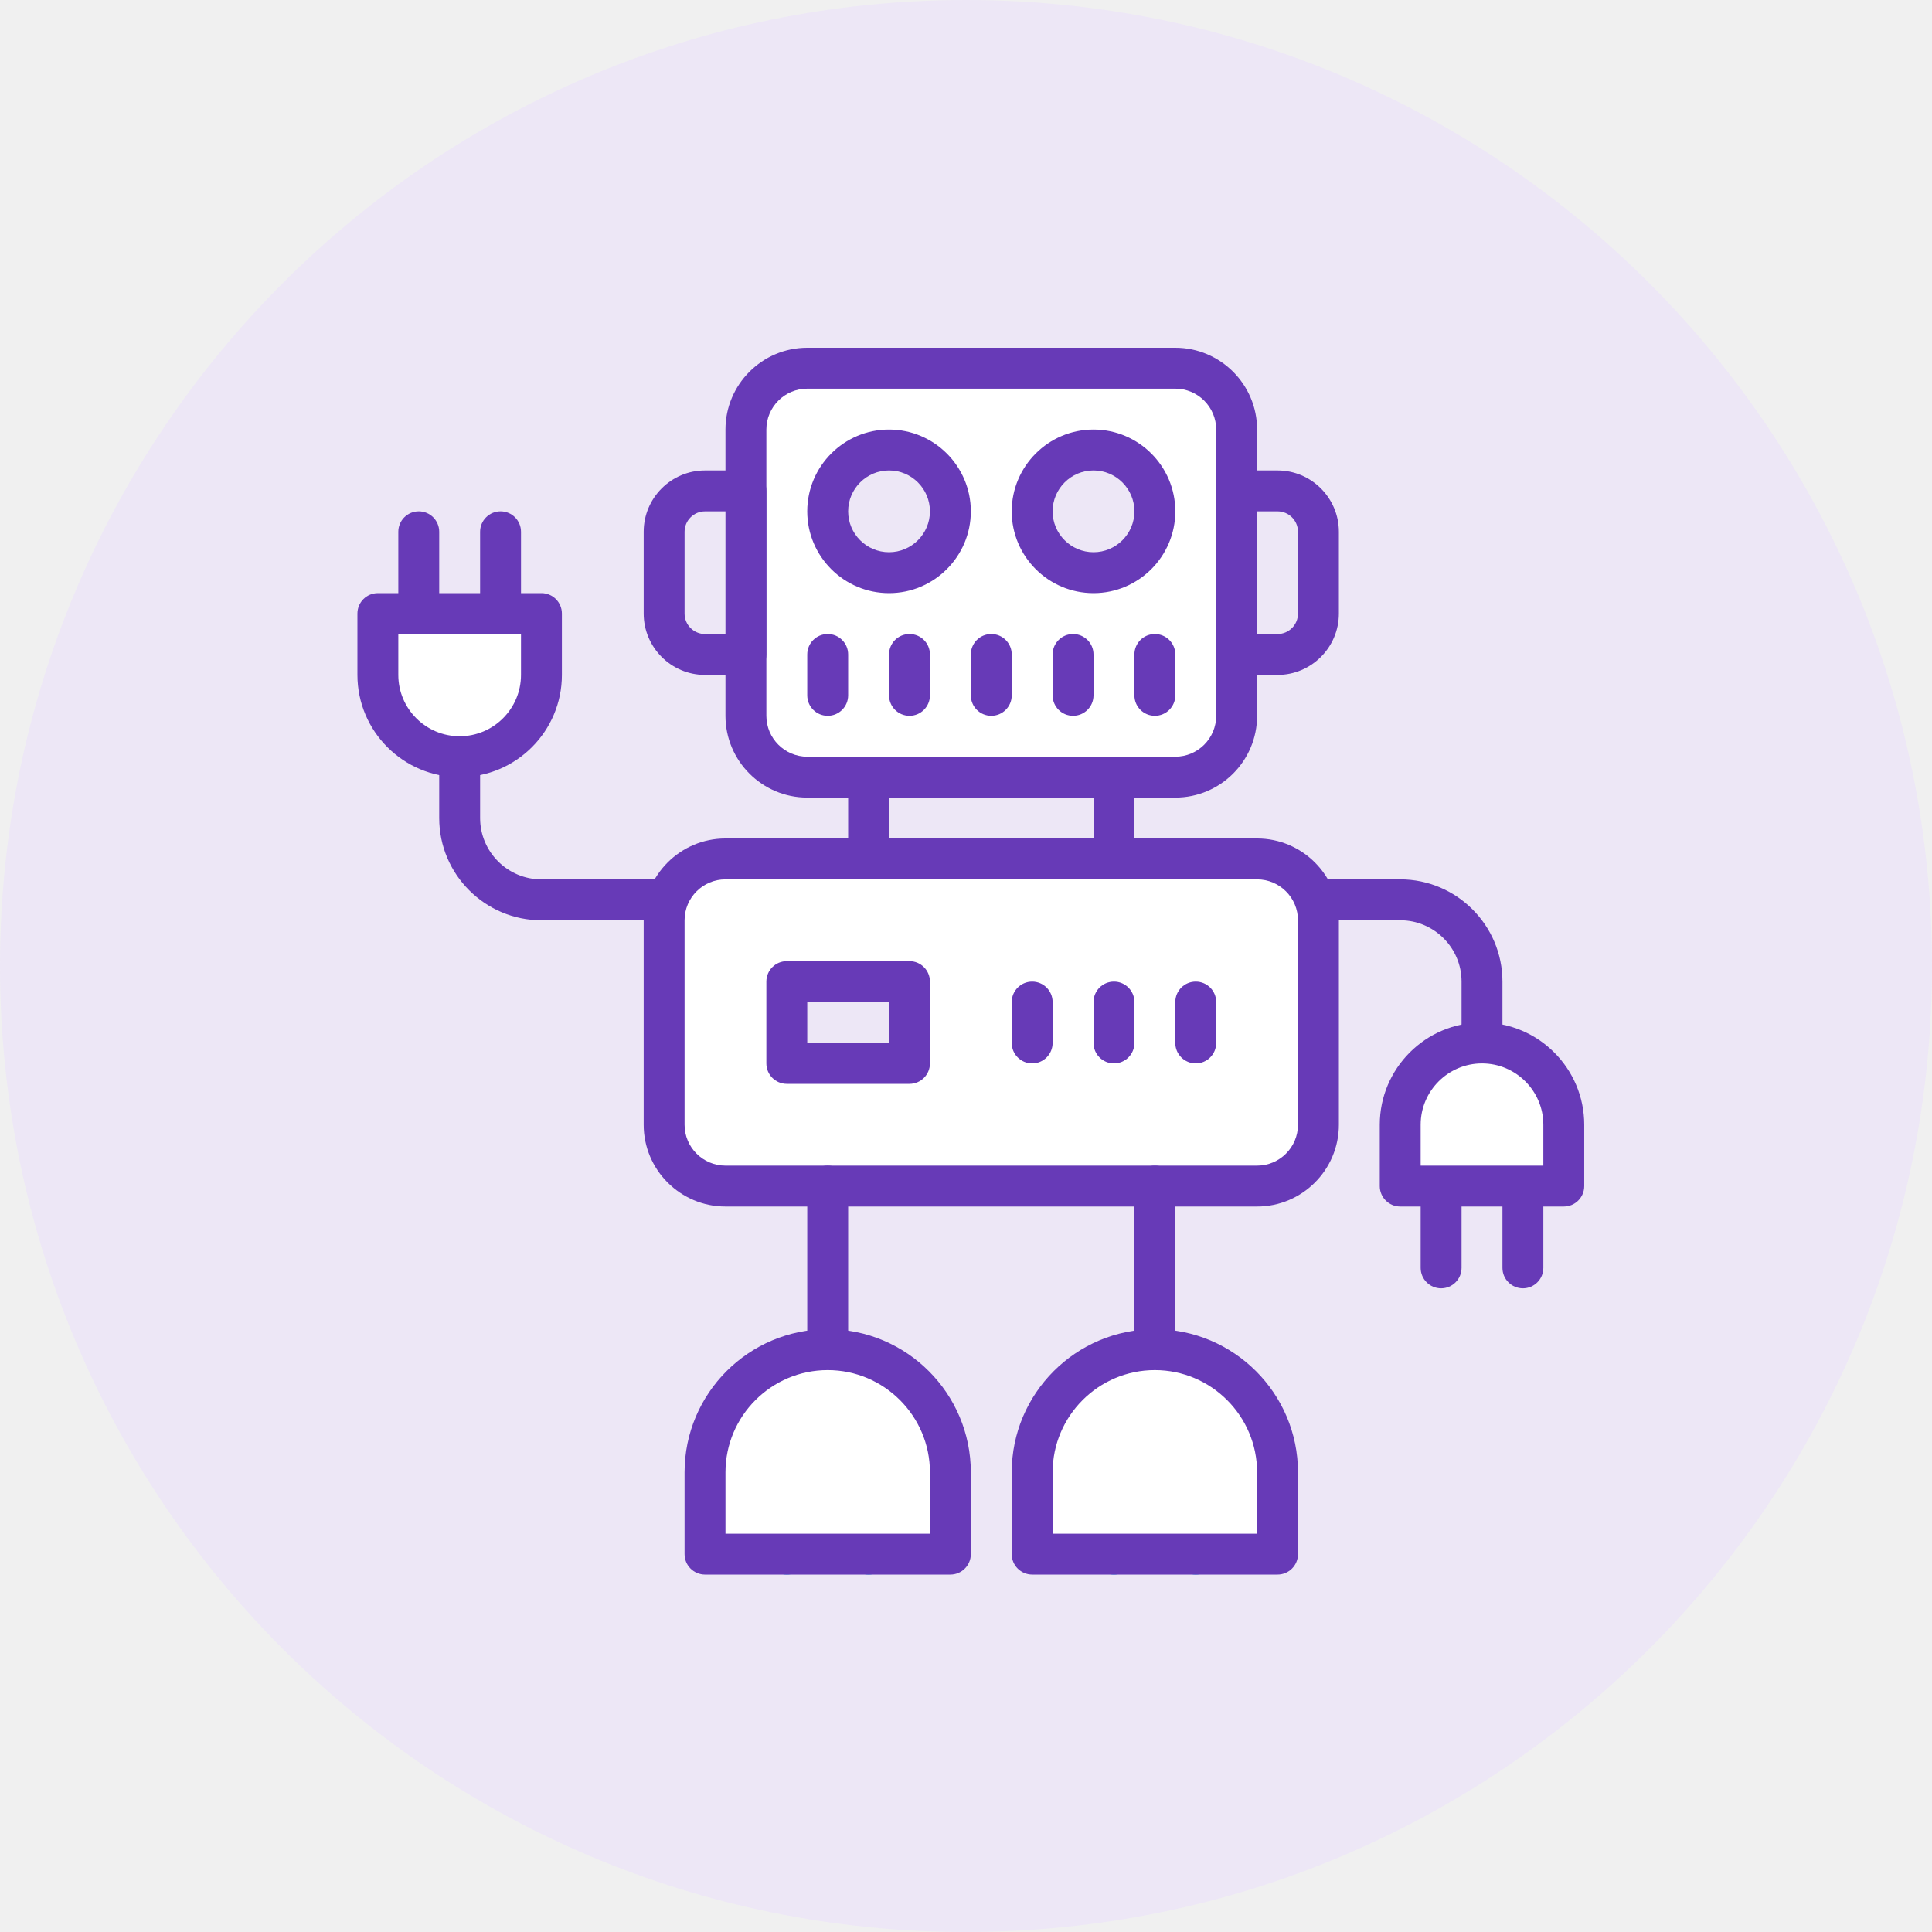
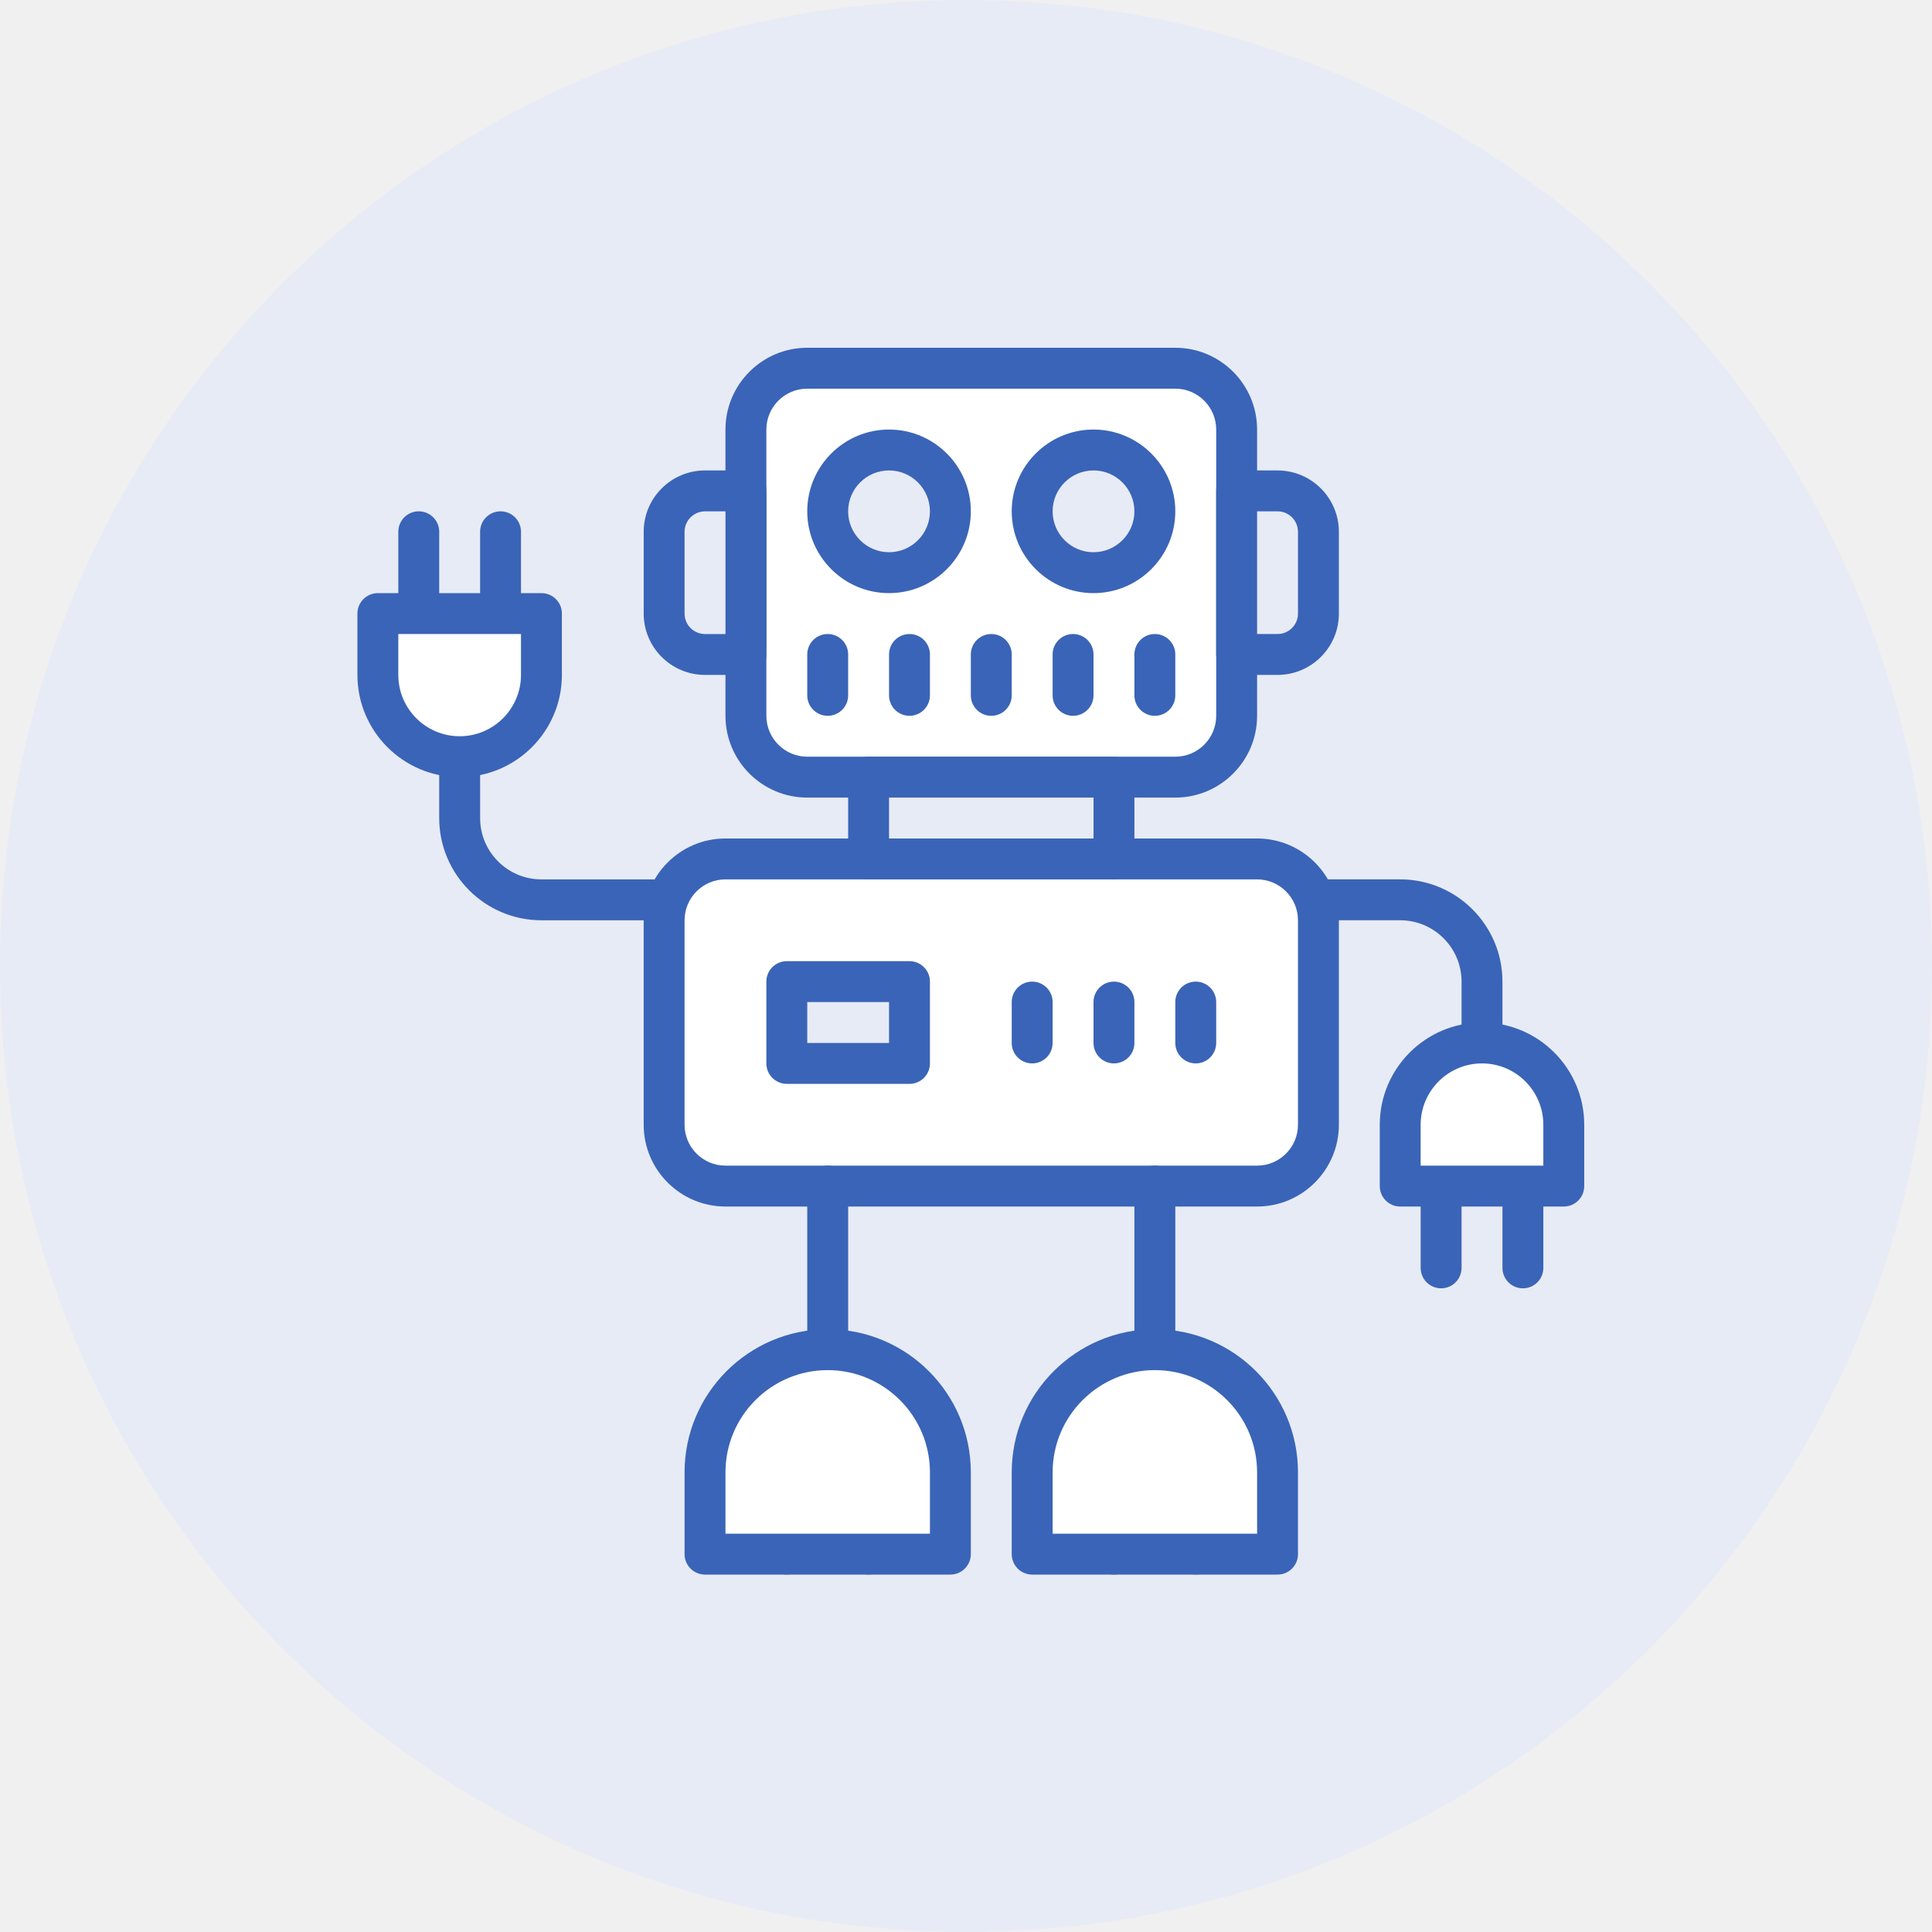
<svg xmlns="http://www.w3.org/2000/svg" width="200" height="200" viewBox="0 0 200 200">
  <g fill="none">
-     <circle fill="#EDE7F6" cx="100" cy="100" r="100" />
+     <circle fill="#e7ebf6" cx="100" cy="100" r="100" />
    <g transform="translate(37 36)">
      <path d="M93.133 86.783h-55.033c-3.507 0-6.35-2.843-6.35-6.35v-21.167c0-3.507 2.843-6.35 6.35-6.35h55.033c3.507 0 6.35 2.843 6.35 6.35v21.167c0 3.507-2.843 6.35-6.35 6.35z" id="Shape" fill="#fff" />
-       <path d="M93.133 88.9h-55.033c-4.669 0-8.467-3.798-8.467-8.467v-21.167c0-4.668 3.797-8.467 8.467-8.467h55.033c4.669 0 8.467 3.798 8.467 8.467v21.167c0 4.668-3.797 8.467-8.467 8.467zm-55.033-33.867c-2.334 0-4.233 1.899-4.233 4.233v21.167c0 2.335 1.9 4.233 4.233 4.233h55.033c2.334 0 4.233-1.899 4.233-4.233v-21.167c0-2.335-1.9-4.233-4.233-4.233h-55.033z" id="Shape" fill="#673AB7" />
+       <path d="M93.133 88.9h-55.033c-4.669 0-8.467-3.798-8.467-8.467v-21.167c0-4.668 3.797-8.467 8.467-8.467h55.033c4.669 0 8.467 3.798 8.467 8.467v21.167c0 4.668-3.797 8.467-8.467 8.467zm-55.033-33.867c-2.334 0-4.233 1.899-4.233 4.233v21.167c0 2.335 1.9 4.233 4.233 4.233h55.033c2.334 0 4.233-1.899 4.233-4.233v-21.167c0-2.335-1.9-4.233-4.233-4.233h-55.033z" id="Shape" fill="#3a64b7" />
      <path d="M84.667 44.45h-38.1c-3.507 0-6.35-2.843-6.35-6.35v-29.633c0-3.507 2.843-6.35 6.35-6.35h38.1c3.507 0 6.35 2.843 6.35 6.35v29.633c0 3.507-2.843 6.35-6.35 6.35z" id="Shape" fill="#fff" />
-       <path d="M84.667 46.567h-38.1c-4.669 0-8.467-3.798-8.467-8.467v-29.633c0-4.668 3.797-8.467 8.467-8.467h38.1c4.669 0 8.467 3.798 8.467 8.467v29.633c0 4.668-3.797 8.467-8.467 8.467zm-38.1-42.333c-2.334 0-4.233 1.899-4.233 4.233v29.633c0 2.335 1.9 4.233 4.233 4.233h38.1c2.334 0 4.233-1.899 4.233-4.233v-29.633c0-2.335-1.9-4.233-4.233-4.233h-38.1z" id="Shape" fill="#673AB7" />
-       <circle id="Oval" fill="#EDE7F6" cx="55.033" cy="16.933" r="6.35" />
-       <path d="M55.033 25.4c-4.669 0-8.467-3.798-8.467-8.467 0-4.668 3.797-8.467 8.467-8.467 4.669 0 8.467 3.798 8.467 8.467 0 4.668-3.797 8.467-8.467 8.467zm0-12.7c-2.334 0-4.233 1.899-4.233 4.233 0 2.335 1.9 4.233 4.233 4.233 2.334 0 4.233-1.899 4.233-4.233 0-2.335-1.9-4.233-4.233-4.233z" id="Shape" fill="#673AB7" />
-       <circle fill="#EDE7F6" cx="76.2" cy="16.933" r="6.35" />
-       <path d="M76.2 25.4c-4.669 0-8.467-3.798-8.467-8.467 0-4.668 3.797-8.467 8.467-8.467 4.669 0 8.467 3.798 8.467 8.467 0 4.668-3.797 8.467-8.467 8.467zm0-12.7c-2.334 0-4.233 1.899-4.233 4.233 0 2.335 1.9 4.233 4.233 4.233 2.334 0 4.233-1.899 4.233-4.233 0-2.335-1.9-4.233-4.233-4.233zM48.683 38.1c-1.17 0-2.117-.948-2.117-2.117v-4.233c0-1.169.947-2.117 2.117-2.117s2.117.948 2.117 2.117v4.233c0 1.169-.947 2.117-2.117 2.117zM57.15 38.1c-1.17 0-2.117-.948-2.117-2.117v-4.233c0-1.169.947-2.117 2.117-2.117s2.117.948 2.117 2.117v4.233c0 1.169-.947 2.117-2.117 2.117zM65.617 38.1c-1.17 0-2.117-.948-2.117-2.117v-4.233c0-1.169.947-2.117 2.117-2.117s2.117.948 2.117 2.117v4.233c0 1.169-.947 2.117-2.117 2.117zM74.083 38.1c-1.17 0-2.117-.948-2.117-2.117v-4.233c0-1.169.947-2.117 2.117-2.117s2.117.948 2.117 2.117v4.233c0 1.169-.947 2.117-2.117 2.117zM82.55 38.1c-1.17 0-2.117-.948-2.117-2.117v-4.233c0-1.169.947-2.117 2.117-2.117s2.117.948 2.117 2.117v4.233c0 1.169-.947 2.117-2.117 2.117z" id="Shape" fill="#673AB7" />
+       <path d="M84.667 46.567h-38.1c-4.669 0-8.467-3.798-8.467-8.467v-29.633c0-4.668 3.797-8.467 8.467-8.467h38.1c4.669 0 8.467 3.798 8.467 8.467v29.633c0 4.668-3.797 8.467-8.467 8.467zm-38.1-42.333c-2.334 0-4.233 1.899-4.233 4.233v29.633c0 2.335 1.9 4.233 4.233 4.233h38.1c2.334 0 4.233-1.899 4.233-4.233v-29.633c0-2.335-1.9-4.233-4.233-4.233h-38.1z" id="Shape" fill="#3a64b7" />
+       <circle id="Oval" fill="#e7ebf6" cx="55.033" cy="16.933" r="6.35" />
+       <path d="M55.033 25.4c-4.669 0-8.467-3.798-8.467-8.467 0-4.668 3.797-8.467 8.467-8.467 4.669 0 8.467 3.798 8.467 8.467 0 4.668-3.797 8.467-8.467 8.467zm0-12.7c-2.334 0-4.233 1.899-4.233 4.233 0 2.335 1.9 4.233 4.233 4.233 2.334 0 4.233-1.899 4.233-4.233 0-2.335-1.9-4.233-4.233-4.233z" id="Shape" fill="#3a64b7" />
+       <circle fill="#e7ebf6" cx="76.2" cy="16.933" r="6.35" />
+       <path d="M76.2 25.4c-4.669 0-8.467-3.798-8.467-8.467 0-4.668 3.797-8.467 8.467-8.467 4.669 0 8.467 3.798 8.467 8.467 0 4.668-3.797 8.467-8.467 8.467zm0-12.7c-2.334 0-4.233 1.899-4.233 4.233 0 2.335 1.9 4.233 4.233 4.233 2.334 0 4.233-1.899 4.233-4.233 0-2.335-1.9-4.233-4.233-4.233zM48.683 38.1c-1.17 0-2.117-.948-2.117-2.117v-4.233c0-1.169.947-2.117 2.117-2.117s2.117.948 2.117 2.117v4.233c0 1.169-.947 2.117-2.117 2.117zM57.15 38.1c-1.17 0-2.117-.948-2.117-2.117v-4.233c0-1.169.947-2.117 2.117-2.117s2.117.948 2.117 2.117v4.233c0 1.169-.947 2.117-2.117 2.117zM65.617 38.1c-1.17 0-2.117-.948-2.117-2.117v-4.233c0-1.169.947-2.117 2.117-2.117s2.117.948 2.117 2.117v4.233c0 1.169-.947 2.117-2.117 2.117zM74.083 38.1c-1.17 0-2.117-.948-2.117-2.117v-4.233c0-1.169.947-2.117 2.117-2.117s2.117.948 2.117 2.117v4.233c0 1.169-.947 2.117-2.117 2.117zM82.55 38.1c-1.17 0-2.117-.948-2.117-2.117v-4.233c0-1.169.947-2.117 2.117-2.117s2.117.948 2.117 2.117v4.233c0 1.169-.947 2.117-2.117 2.117z" id="Shape" fill="#3a64b7" />
      <path d="M44.45 127c-1.17 0-2.117-.948-2.117-2.117v-6.35c0-1.169.947-2.117 2.117-2.117s2.117.948 2.117 2.117v6.35c0 1.169-.947 2.117-2.117 2.117zM52.917 127c-1.17 0-2.117-.948-2.117-2.117v-6.35c0-1.169.947-2.117 2.117-2.117s2.117.948 2.117 2.117v6.35c0 1.169-.947 2.117-2.117 2.117zM78.317 127c-1.17 0-2.117-.948-2.117-2.117v-6.35c0-1.169.947-2.117 2.117-2.117s2.117.948 2.117 2.117v6.35c0 1.169-.947 2.117-2.117 2.117zM86.783 127c-1.17 0-2.117-.948-2.117-2.117v-6.35c0-1.169.947-2.117 2.117-2.117s2.117.948 2.117 2.117v6.35c0 1.169-.947 2.117-2.117 2.117z" id="Shape" fill="#0A94E3" />
-       <path d="M95.25 31.75h-4.233v-16.933h4.233c2.338 0 4.233 1.895 4.233 4.233v8.467c0 2.338-1.895 4.233-4.233 4.233z" id="Shape" fill="#EDE7F6" />
-       <path d="M95.25 33.867h-4.233c-1.17 0-2.117-.948-2.117-2.117v-16.933c0-1.169.947-2.117 2.117-2.117h4.233c3.502 0 6.35 2.848 6.35 6.35v8.467c0 3.502-2.848 6.35-6.35 6.35zm-2.117-4.233h2.117c1.168 0 2.117-.95 2.117-2.117v-8.467c0-1.167-.949-2.117-2.117-2.117h-2.117v12.7z" id="Shape" fill="#673AB7" />
-       <path d="M40.217 31.75h-4.233c-2.338 0-4.233-1.895-4.233-4.233v-8.467c0-2.338 1.895-4.233 4.233-4.233h4.233v16.933z" id="Shape" fill="#EDE7F6" />
-       <path d="M40.217 33.867h-4.233c-3.502 0-6.35-2.848-6.35-6.35v-8.467c0-3.502 2.848-6.35 6.35-6.35h4.233c1.17 0 2.117.948 2.117 2.117v16.933c0 1.169-.947 2.117-2.117 2.117zm-4.233-16.933c-1.168 0-2.117.95-2.117 2.117v8.467c0 1.167.949 2.117 2.117 2.117h2.117v-12.7h-2.117z" id="Shape" fill="#673AB7" />
-       <path id="Rectangle-path" fill="#EDE7F6" d="M52.917 44.45h25.4v8.467h-25.4z" />
-       <path d="M78.317 55.033h-25.4c-1.17 0-2.117-.948-2.117-2.117v-8.467c0-1.169.947-2.117 2.117-2.117h25.4c1.17 0 2.117.948 2.117 2.117v8.467c0 1.169-.947 2.117-2.117 2.117zm-23.283-4.233h21.167v-4.233h-21.167v4.233zM31.75 59.267h-12.7c-5.835 0-10.583-4.748-10.583-10.583v-6.35c0-1.169.947-2.117 2.117-2.117s2.117.948 2.117 2.117v6.35c0 3.502 2.848 6.35 6.35 6.35h12.7c1.17 0 2.117.948 2.117 2.117s-.947 2.117-2.117 2.117zM6.35 29.633c-1.17 0-2.117-.948-2.117-2.117v-8.467c0-1.169.947-2.117 2.117-2.117s2.117.948 2.117 2.117v8.467c0 1.169-.947 2.117-2.117 2.117zM14.817 29.633c-1.17 0-2.117-.948-2.117-2.117v-8.467c0-1.169.947-2.117 2.117-2.117s2.117.948 2.117 2.117v8.467c0 1.169-.947 2.117-2.117 2.117zM116.417 74.083c-1.17 0-2.117-.948-2.117-2.117v-6.35c0-3.502-2.848-6.35-6.35-6.35h-8.467c-1.17 0-2.117-.948-2.117-2.117s.947-2.117 2.117-2.117h8.467c5.835 0 10.583 4.748 10.583 10.583v6.35c0 1.169-.947 2.117-2.117 2.117zM120.65 97.367c-1.17 0-2.117-.948-2.117-2.117v-8.467c0-1.169.947-2.117 2.117-2.117s2.117.948 2.117 2.117v8.467c0 1.169-.947 2.117-2.117 2.117zM112.183 97.367c-1.17 0-2.117-.948-2.117-2.117v-8.467c0-1.169.947-2.117 2.117-2.117s2.117.948 2.117 2.117v8.467c0 1.169-.947 2.117-2.117 2.117z" id="Shape" fill="#673AB7" />
-       <path fill="#EDE7F6" d="M44.45 65.617h12.7v8.467h-12.7z" />
-       <path d="M57.15 76.2h-12.7c-1.17 0-2.117-.948-2.117-2.117v-8.467c0-1.169.947-2.117 2.117-2.117h12.7c1.17 0 2.117.948 2.117 2.117v8.467c0 1.169-.947 2.117-2.117 2.117zm-10.583-4.233h8.467v-4.233h-8.467v4.233zM48.683 105.833c-1.17 0-2.117-.948-2.117-2.117v-16.933c0-1.169.947-2.117 2.117-2.117s2.117.948 2.117 2.117v16.933c0 1.169-.947 2.117-2.117 2.117zM82.55 105.833c-1.17 0-2.117-.948-2.117-2.117v-16.933c0-1.169.947-2.117 2.117-2.117s2.117.948 2.117 2.117v16.933c0 1.169-.947 2.117-2.117 2.117zM69.85 74.083c-1.17 0-2.117-.948-2.117-2.117v-4.233c0-1.169.947-2.117 2.117-2.117s2.117.948 2.117 2.117v4.233c0 1.169-.947 2.117-2.117 2.117zM78.317 74.083c-1.17 0-2.117-.948-2.117-2.117v-4.233c0-1.169.947-2.117 2.117-2.117s2.117.948 2.117 2.117v4.233c0 1.169-.947 2.117-2.117 2.117zM86.783 74.083c-1.17 0-2.117-.948-2.117-2.117v-4.233c0-1.169.947-2.117 2.117-2.117s2.117.948 2.117 2.117v4.233c0 1.169-.947 2.117-2.117 2.117z" id="Shape" fill="#673AB7" />
+       <path d="M95.25 31.75h-4.233v-16.933h4.233c2.338 0 4.233 1.895 4.233 4.233v8.467c0 2.338-1.895 4.233-4.233 4.233z" id="Shape" fill="#e7ebf6" />
+       <path d="M95.25 33.867h-4.233c-1.17 0-2.117-.948-2.117-2.117v-16.933c0-1.169.947-2.117 2.117-2.117h4.233c3.502 0 6.35 2.848 6.35 6.35v8.467c0 3.502-2.848 6.35-6.35 6.35zm-2.117-4.233h2.117c1.168 0 2.117-.95 2.117-2.117v-8.467c0-1.167-.949-2.117-2.117-2.117h-2.117v12.7z" id="Shape" fill="#3a64b7" />
+       <path d="M40.217 31.75h-4.233c-2.338 0-4.233-1.895-4.233-4.233v-8.467c0-2.338 1.895-4.233 4.233-4.233h4.233v16.933z" id="Shape" fill="#e7ebf6" />
+       <path d="M40.217 33.867h-4.233c-3.502 0-6.35-2.848-6.35-6.35v-8.467c0-3.502 2.848-6.35 6.35-6.35h4.233c1.17 0 2.117.948 2.117 2.117v16.933c0 1.169-.947 2.117-2.117 2.117zm-4.233-16.933c-1.168 0-2.117.95-2.117 2.117v8.467c0 1.167.949 2.117 2.117 2.117h2.117v-12.7h-2.117z" id="Shape" fill="#3a64b7" />
+       <path id="Rectangle-path" fill="#e7ebf6" d="M52.917 44.45h25.4v8.467h-25.4z" />
+       <path d="M78.317 55.033h-25.4c-1.17 0-2.117-.948-2.117-2.117v-8.467c0-1.169.947-2.117 2.117-2.117h25.4c1.17 0 2.117.948 2.117 2.117v8.467c0 1.169-.947 2.117-2.117 2.117zm-23.283-4.233h21.167v-4.233h-21.167v4.233zM31.75 59.267h-12.7c-5.835 0-10.583-4.748-10.583-10.583v-6.35c0-1.169.947-2.117 2.117-2.117s2.117.948 2.117 2.117v6.35c0 3.502 2.848 6.35 6.35 6.35h12.7c1.17 0 2.117.948 2.117 2.117s-.947 2.117-2.117 2.117zM6.35 29.633c-1.17 0-2.117-.948-2.117-2.117v-8.467c0-1.169.947-2.117 2.117-2.117s2.117.948 2.117 2.117v8.467c0 1.169-.947 2.117-2.117 2.117zM14.817 29.633c-1.17 0-2.117-.948-2.117-2.117v-8.467c0-1.169.947-2.117 2.117-2.117s2.117.948 2.117 2.117v8.467c0 1.169-.947 2.117-2.117 2.117zM116.417 74.083c-1.17 0-2.117-.948-2.117-2.117v-6.35c0-3.502-2.848-6.35-6.35-6.35h-8.467c-1.17 0-2.117-.948-2.117-2.117s.947-2.117 2.117-2.117h8.467c5.835 0 10.583 4.748 10.583 10.583v6.35c0 1.169-.947 2.117-2.117 2.117zM120.65 97.367c-1.17 0-2.117-.948-2.117-2.117v-8.467c0-1.169.947-2.117 2.117-2.117s2.117.948 2.117 2.117v8.467c0 1.169-.947 2.117-2.117 2.117zM112.183 97.367c-1.17 0-2.117-.948-2.117-2.117v-8.467c0-1.169.947-2.117 2.117-2.117s2.117.948 2.117 2.117v8.467c0 1.169-.947 2.117-2.117 2.117z" id="Shape" fill="#3a64b7" />
+       <path fill="#e7ebf6" d="M44.45 65.617h12.7v8.467h-12.7z" />
+       <path d="M57.15 76.2h-12.7c-1.17 0-2.117-.948-2.117-2.117v-8.467c0-1.169.947-2.117 2.117-2.117h12.7c1.17 0 2.117.948 2.117 2.117v8.467c0 1.169-.947 2.117-2.117 2.117zm-10.583-4.233h8.467v-4.233h-8.467v4.233zM48.683 105.833c-1.17 0-2.117-.948-2.117-2.117v-16.933c0-1.169.947-2.117 2.117-2.117s2.117.948 2.117 2.117v16.933c0 1.169-.947 2.117-2.117 2.117zM82.55 105.833c-1.17 0-2.117-.948-2.117-2.117v-16.933c0-1.169.947-2.117 2.117-2.117s2.117.948 2.117 2.117v16.933c0 1.169-.947 2.117-2.117 2.117zM69.85 74.083c-1.17 0-2.117-.948-2.117-2.117v-4.233c0-1.169.947-2.117 2.117-2.117s2.117.948 2.117 2.117v4.233c0 1.169-.947 2.117-2.117 2.117zM78.317 74.083c-1.17 0-2.117-.948-2.117-2.117v-4.233c0-1.169.947-2.117 2.117-2.117s2.117.948 2.117 2.117v4.233c0 1.169-.947 2.117-2.117 2.117zM86.783 74.083c-1.17 0-2.117-.948-2.117-2.117v-4.233c0-1.169.947-2.117 2.117-2.117s2.117.948 2.117 2.117v4.233c0 1.169-.947 2.117-2.117 2.117z" id="Shape" fill="#3a64b7" />
      <path d="M10.583 42.333c-4.676 0-8.467-3.791-8.467-8.467v-6.35h16.933v6.35c0 4.676-3.791 8.467-8.467 8.467z" id="Shape" fill="#fff" />
-       <path d="M10.583 44.45c-5.835 0-10.583-4.748-10.583-10.583v-6.35c0-1.169.947-2.117 2.117-2.117h16.933c1.17 0 2.117.948 2.117 2.117v6.35c0 5.835-4.748 10.583-10.583 10.583zm-6.35-14.817v4.233c0 3.502 2.848 6.35 6.35 6.35s6.35-2.848 6.35-6.35v-4.233h-12.7z" id="Shape" fill="#673AB7" />
+       <path d="M10.583 44.45c-5.835 0-10.583-4.748-10.583-10.583v-6.35c0-1.169.947-2.117 2.117-2.117h16.933c1.17 0 2.117.948 2.117 2.117v6.35c0 5.835-4.748 10.583-10.583 10.583zm-6.35-14.817v4.233c0 3.502 2.848 6.35 6.35 6.35s6.35-2.848 6.35-6.35v-4.233h-12.7z" id="Shape" fill="#3a64b7" />
      <path d="M116.417 71.967c4.676 0 8.467 3.791 8.467 8.467v6.35h-16.933v-6.35c0-4.676 3.791-8.467 8.467-8.467z" id="Shape" fill="#fff" />
-       <path d="M124.883 88.9h-16.933c-1.17 0-2.117-.948-2.117-2.117v-6.35c0-5.835 4.748-10.583 10.583-10.583s10.583 4.748 10.583 10.583v6.35c0 1.169-.947 2.117-2.117 2.117zm-14.817-4.233h12.7v-4.233c0-3.502-2.848-6.35-6.35-6.35s-6.35 2.848-6.35 6.35v4.233z" id="Shape" fill="#673AB7" />
+       <path d="M124.883 88.9h-16.933c-1.17 0-2.117-.948-2.117-2.117v-6.35c0-5.835 4.748-10.583 10.583-10.583s10.583 4.748 10.583 10.583v6.35c0 1.169-.947 2.117-2.117 2.117zm-14.817-4.233h12.7v-4.233c0-3.502-2.848-6.35-6.35-6.35s-6.35 2.848-6.35 6.35v4.233z" id="Shape" fill="#3a64b7" />
      <path d="M61.383 124.883h-25.4v-8.467c0-7.014 5.686-12.7 12.7-12.7 7.014 0 12.7 5.686 12.7 12.7v8.467z" id="Shape" fill="#fff" />
-       <path d="M61.383 127h-25.4c-1.17 0-2.117-.948-2.117-2.117v-8.467c0-8.17 6.648-14.817 14.817-14.817s14.817 6.647 14.817 14.817v8.467c0 1.169-.947 2.117-2.117 2.117zm-23.283-4.233h21.167v-6.35c0-5.835-4.748-10.583-10.583-10.583s-10.583 4.748-10.583 10.583v6.35z" id="Shape" fill="#673AB7" />
+       <path d="M61.383 127h-25.4c-1.17 0-2.117-.948-2.117-2.117v-8.467c0-8.17 6.648-14.817 14.817-14.817s14.817 6.647 14.817 14.817v8.467c0 1.169-.947 2.117-2.117 2.117zm-23.283-4.233h21.167v-6.35c0-5.835-4.748-10.583-10.583-10.583s-10.583 4.748-10.583 10.583v6.35z" id="Shape" fill="#3a64b7" />
      <path d="M95.25 124.883h-25.4v-8.467c0-7.014 5.686-12.7 12.7-12.7 7.014 0 12.7 5.686 12.7 12.7v8.467z" id="Shape" fill="#fff" />
-       <path d="M95.25 127h-25.4c-1.17 0-2.117-.948-2.117-2.117v-8.467c0-8.17 6.648-14.817 14.817-14.817s14.817 6.647 14.817 14.817v8.467c0 1.169-.947 2.117-2.117 2.117zm-23.283-4.233h21.167v-6.35c0-5.835-4.748-10.583-10.583-10.583s-10.583 4.748-10.583 10.583v6.35z" fill="#673AB7" />
+       <path d="M95.25 127h-25.4c-1.17 0-2.117-.948-2.117-2.117v-8.467c0-8.17 6.648-14.817 14.817-14.817s14.817 6.647 14.817 14.817v8.467c0 1.169-.947 2.117-2.117 2.117zm-23.283-4.233h21.167v-6.35c0-5.835-4.748-10.583-10.583-10.583s-10.583 4.748-10.583 10.583v6.35z" fill="#3a64b7" />
    </g>
  </g>
</svg>
